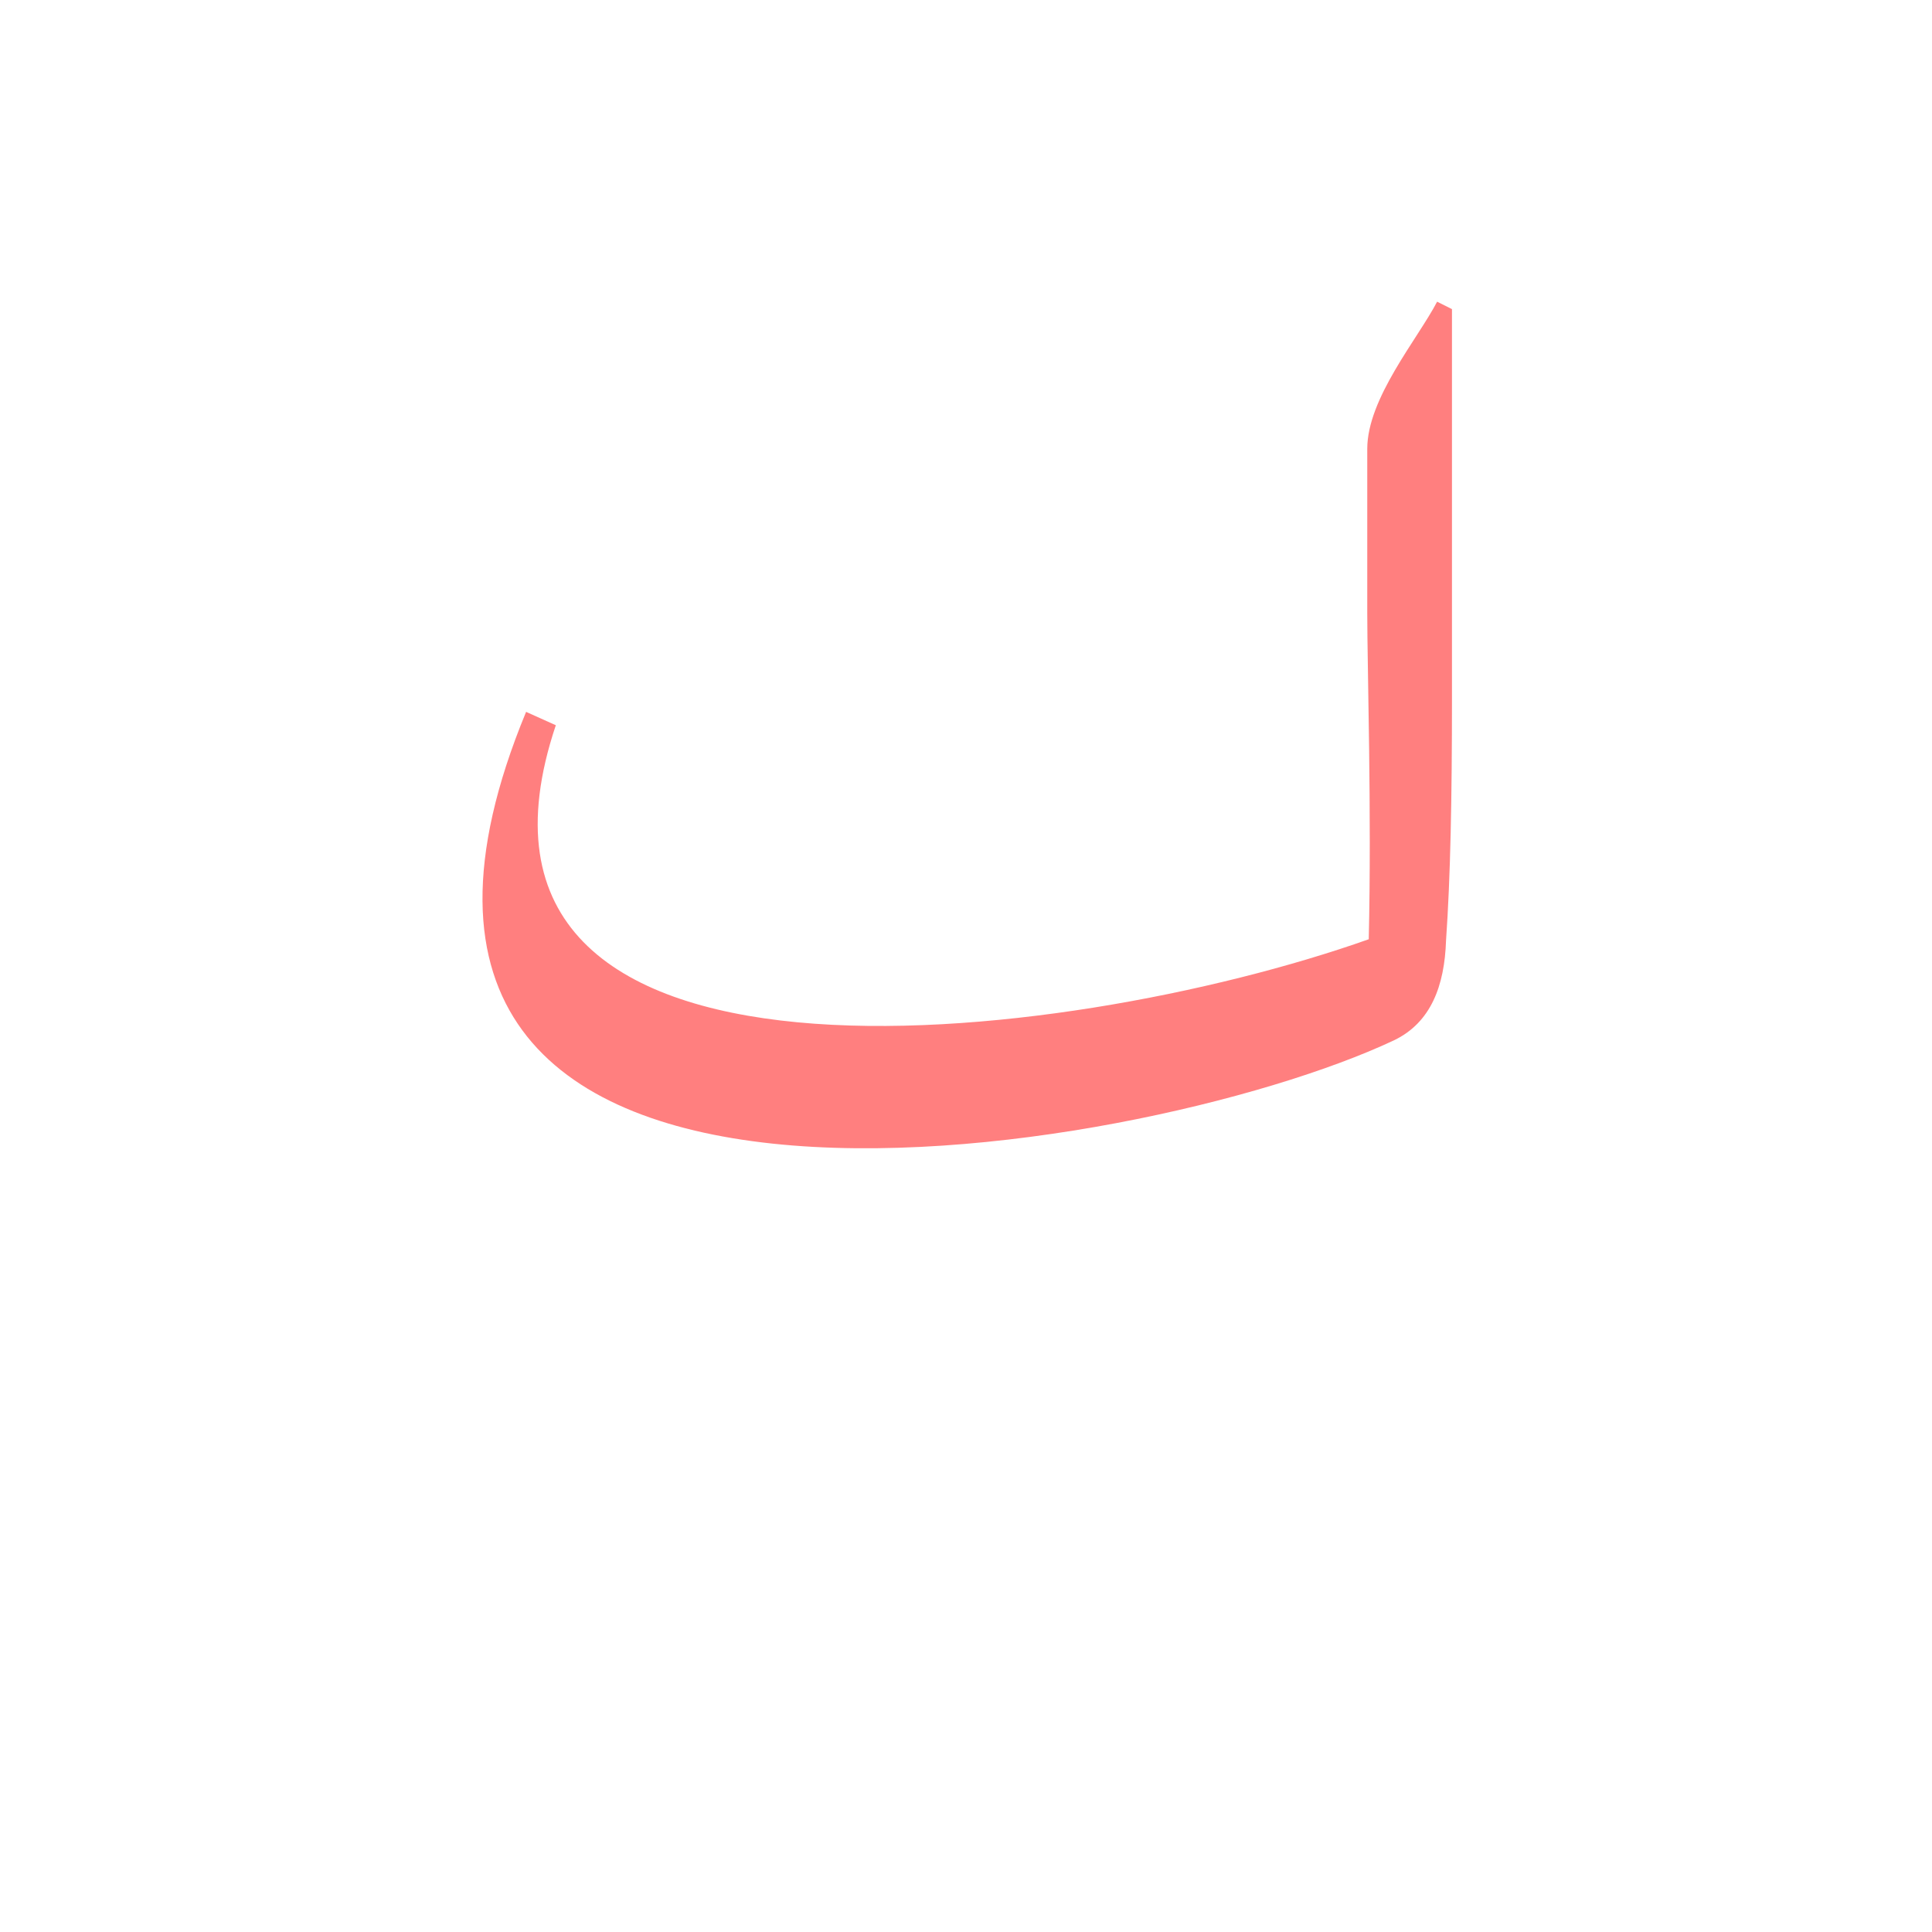
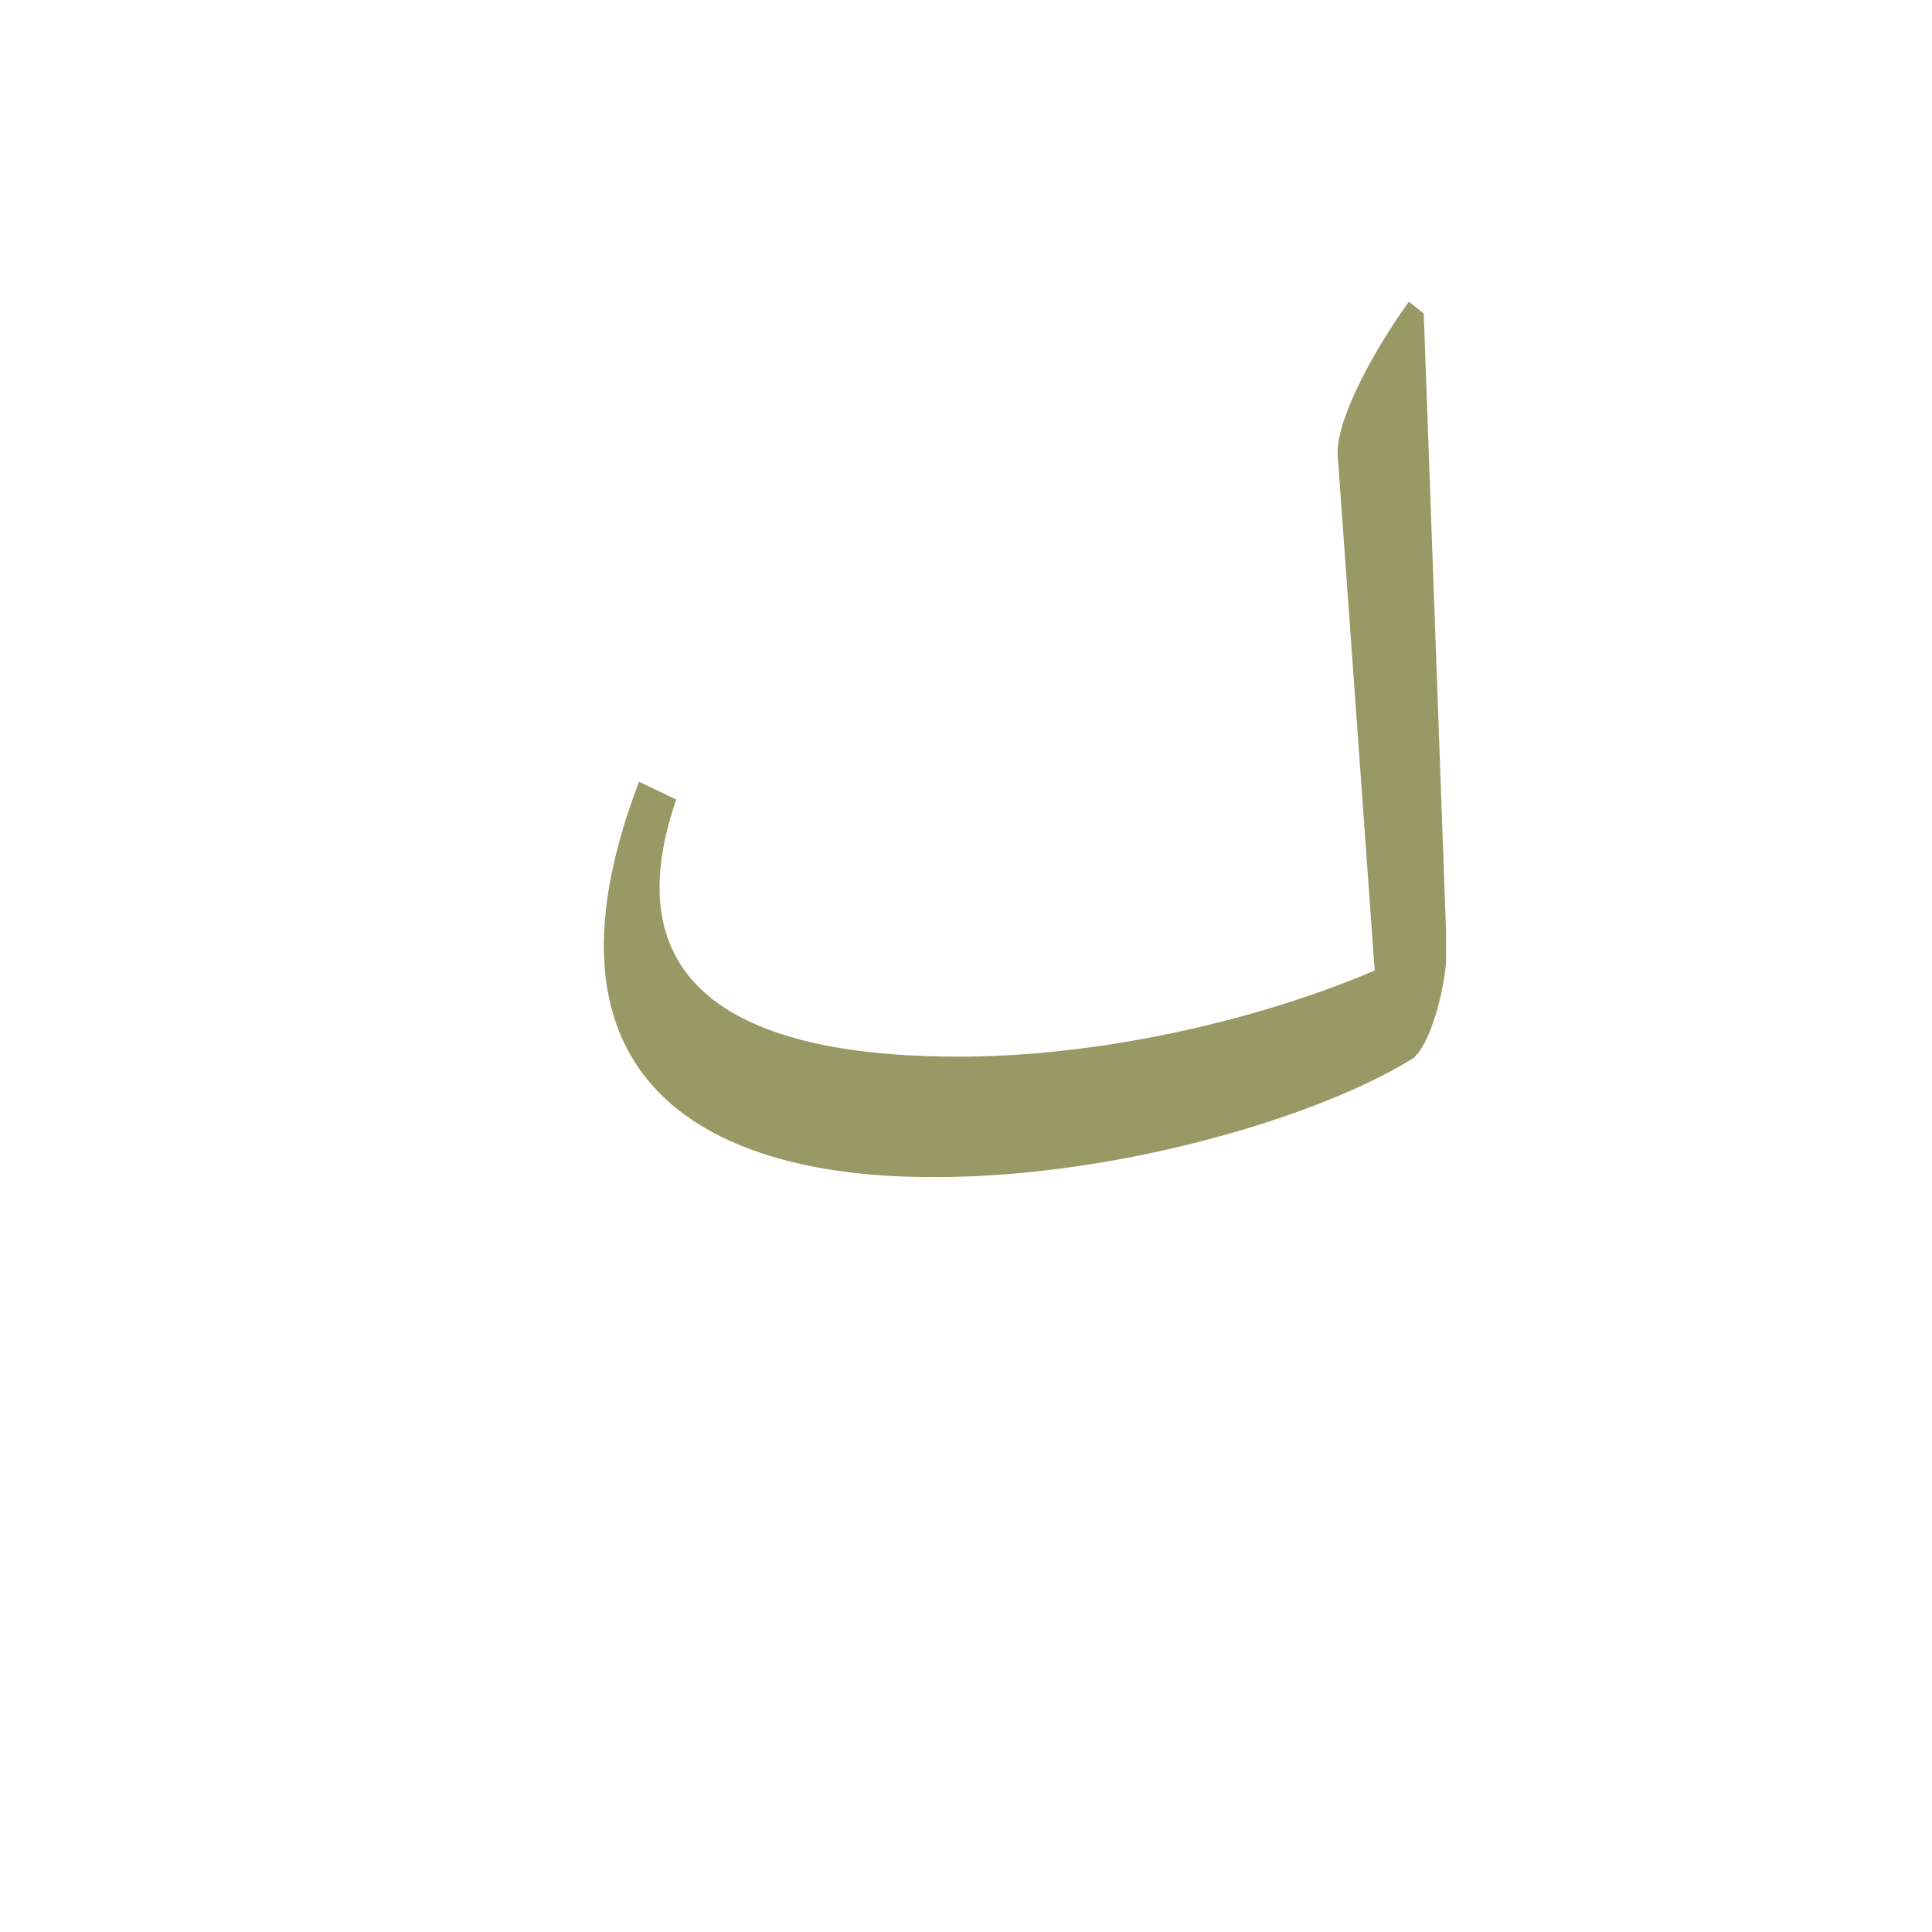
<svg xmlns="http://www.w3.org/2000/svg" xml:space="preserve" width="1300px" height="1300px" version="1.0" style="shape-rendering:geometricPrecision; text-rendering:geometricPrecision; image-rendering:optimizeQuality; fill-rule:evenodd; clip-rule:evenodd" viewBox="0 0 1300 1056">
  <defs>
    <style type="text/css">
   
-     .fil0 {fill:red;fill-opacity:0.502}
+     .fil0 {fill:#999966}
   
  </style>
  </defs>
  <g id="_100:master">
-     <path class="fil0" d="M921 510c2,-86 -1,-183 -1,-219l0 -111c0,-34 34,-74 47,-99l10 5 0 262c0,67 -1,120 -4,163 -1,30 -10,55 -35,67 -172,81 -749,178 -584,-221l20 9c-90,268 341,217 547,144z" />
+     <path class="fil0" d="M430 404l25 12c-44,128 46,174 195,173 99,-1 203,-27 275,-58l-25 -348c0,-25 25,-70 48,-102l10 8 15 415c0,5 0,10 0,14 0,1 0,2 0,3 0,2 0,3 0,5 -2,22 -11,55 -22,64 -64,40 -200,80 -321,80 -151,1 -278,-62 -200,-266z" />
  </g>
</svg>
